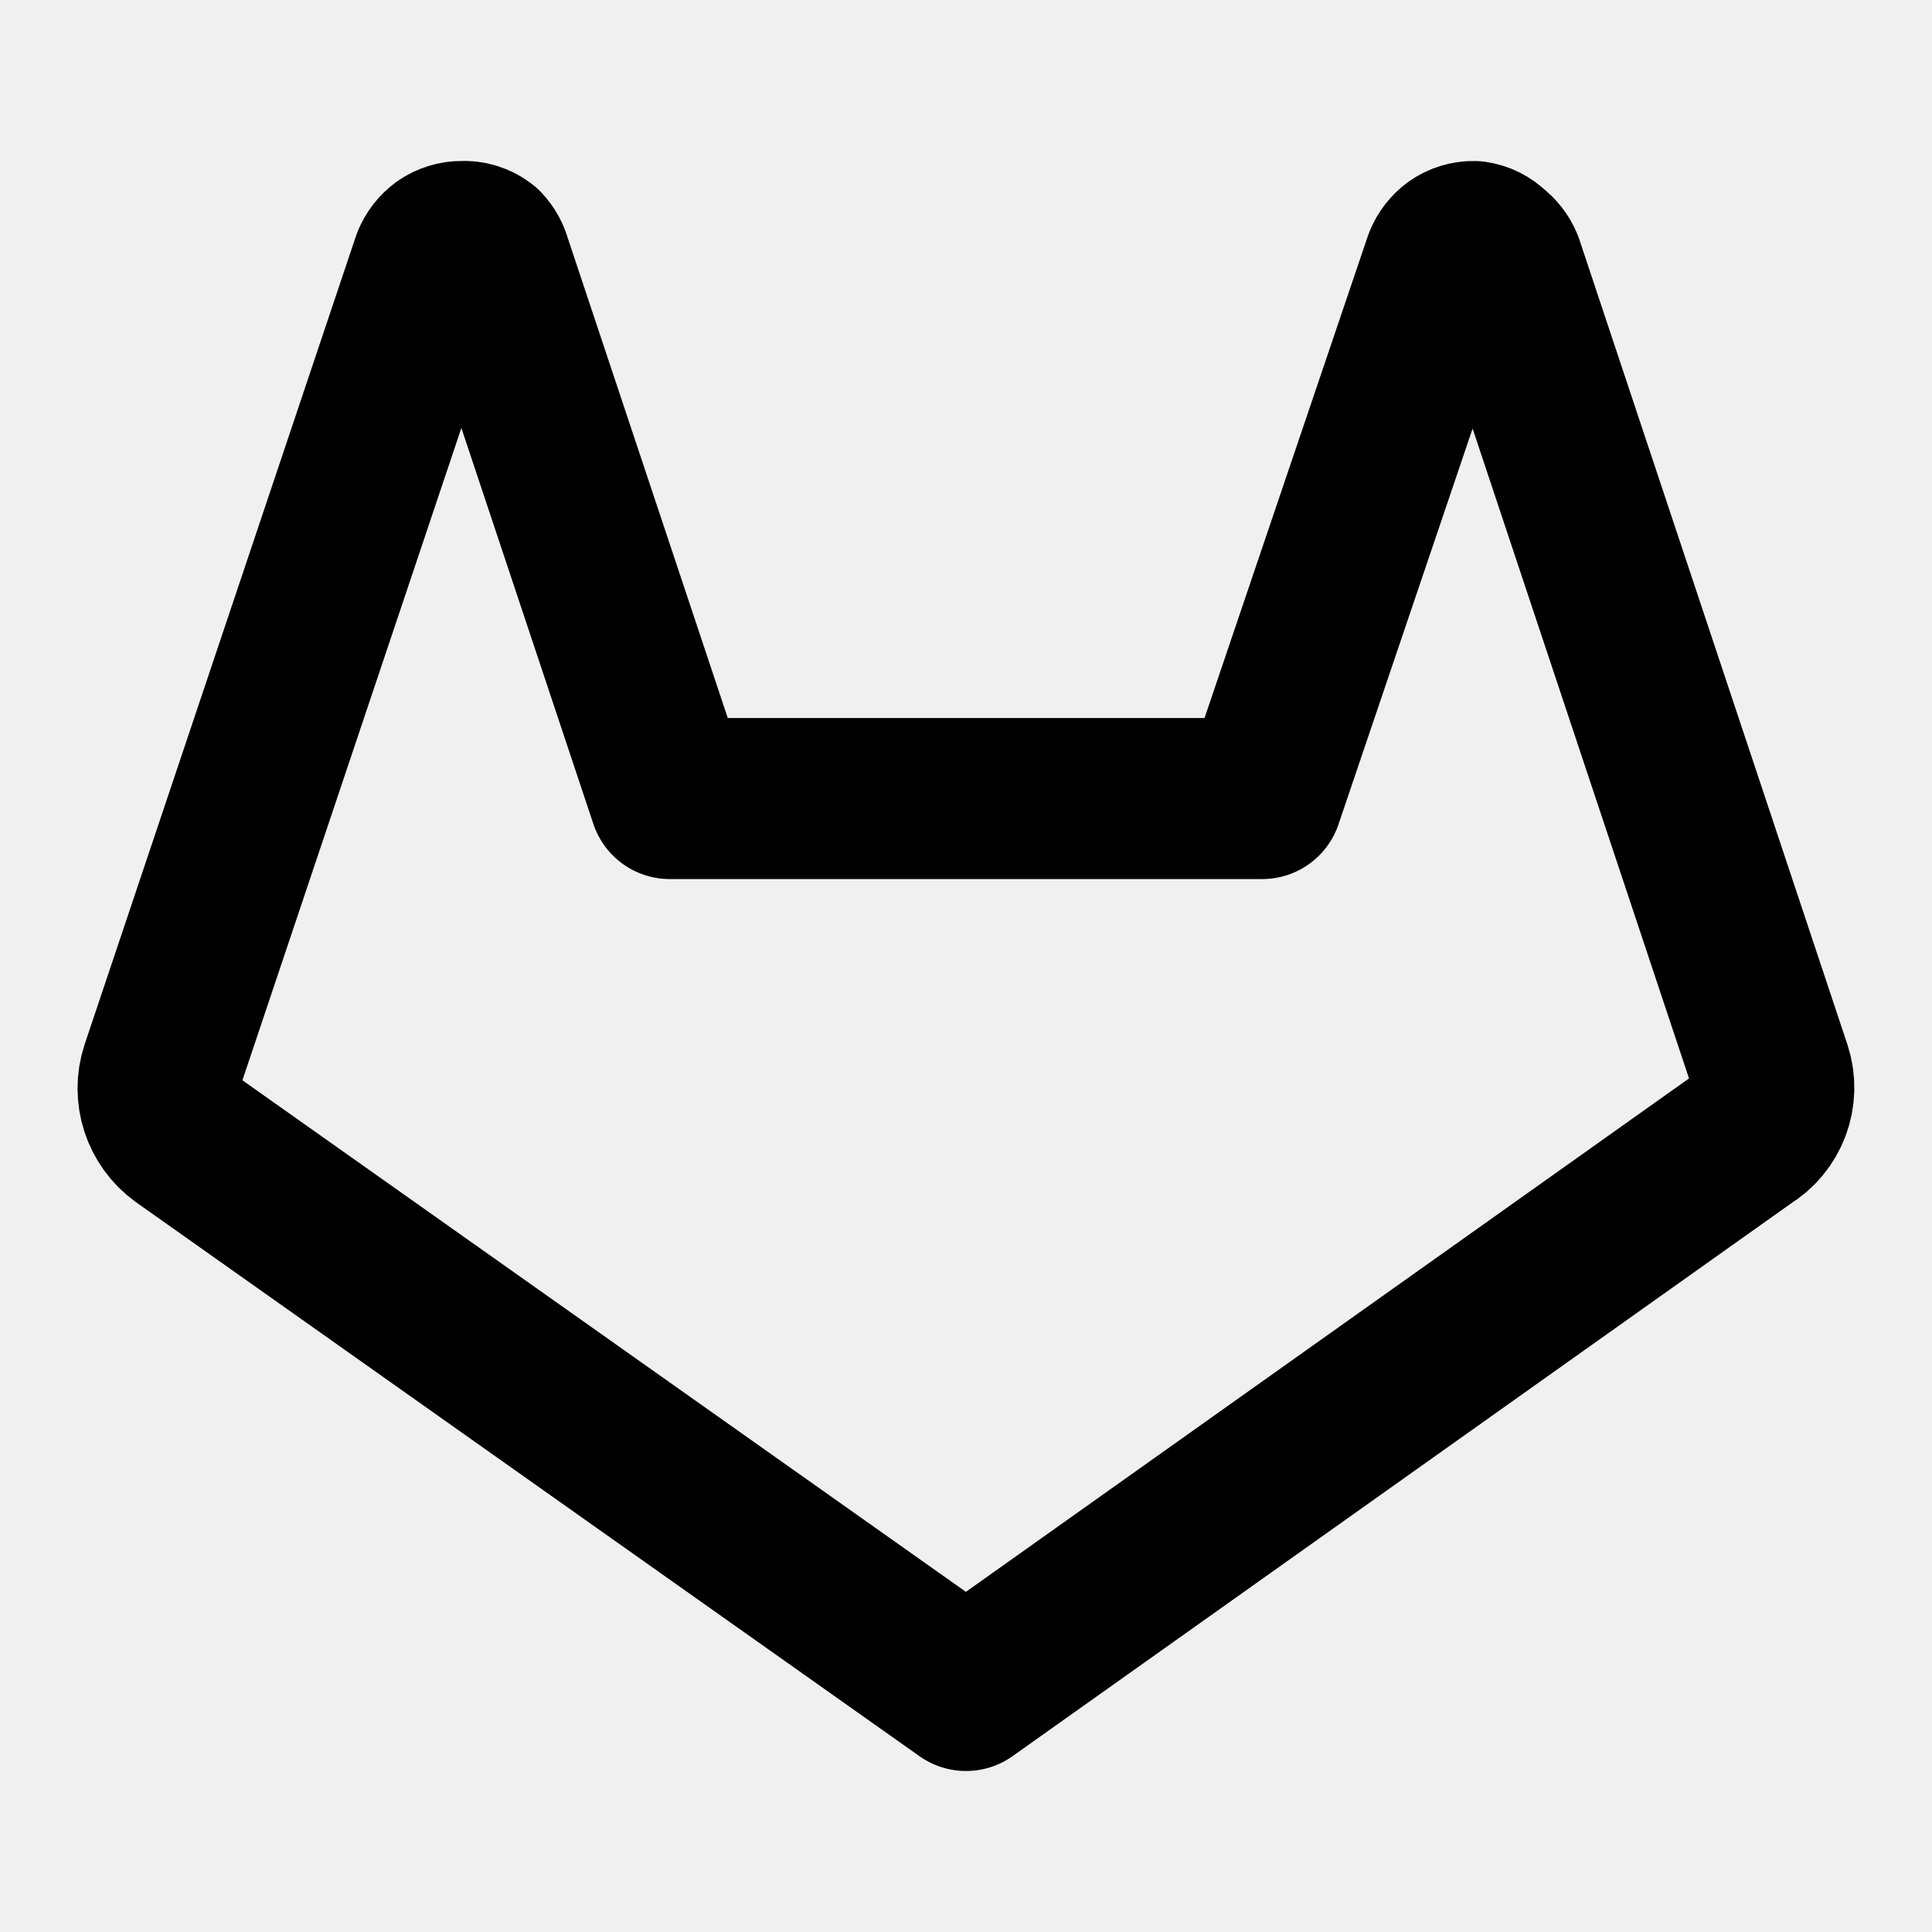
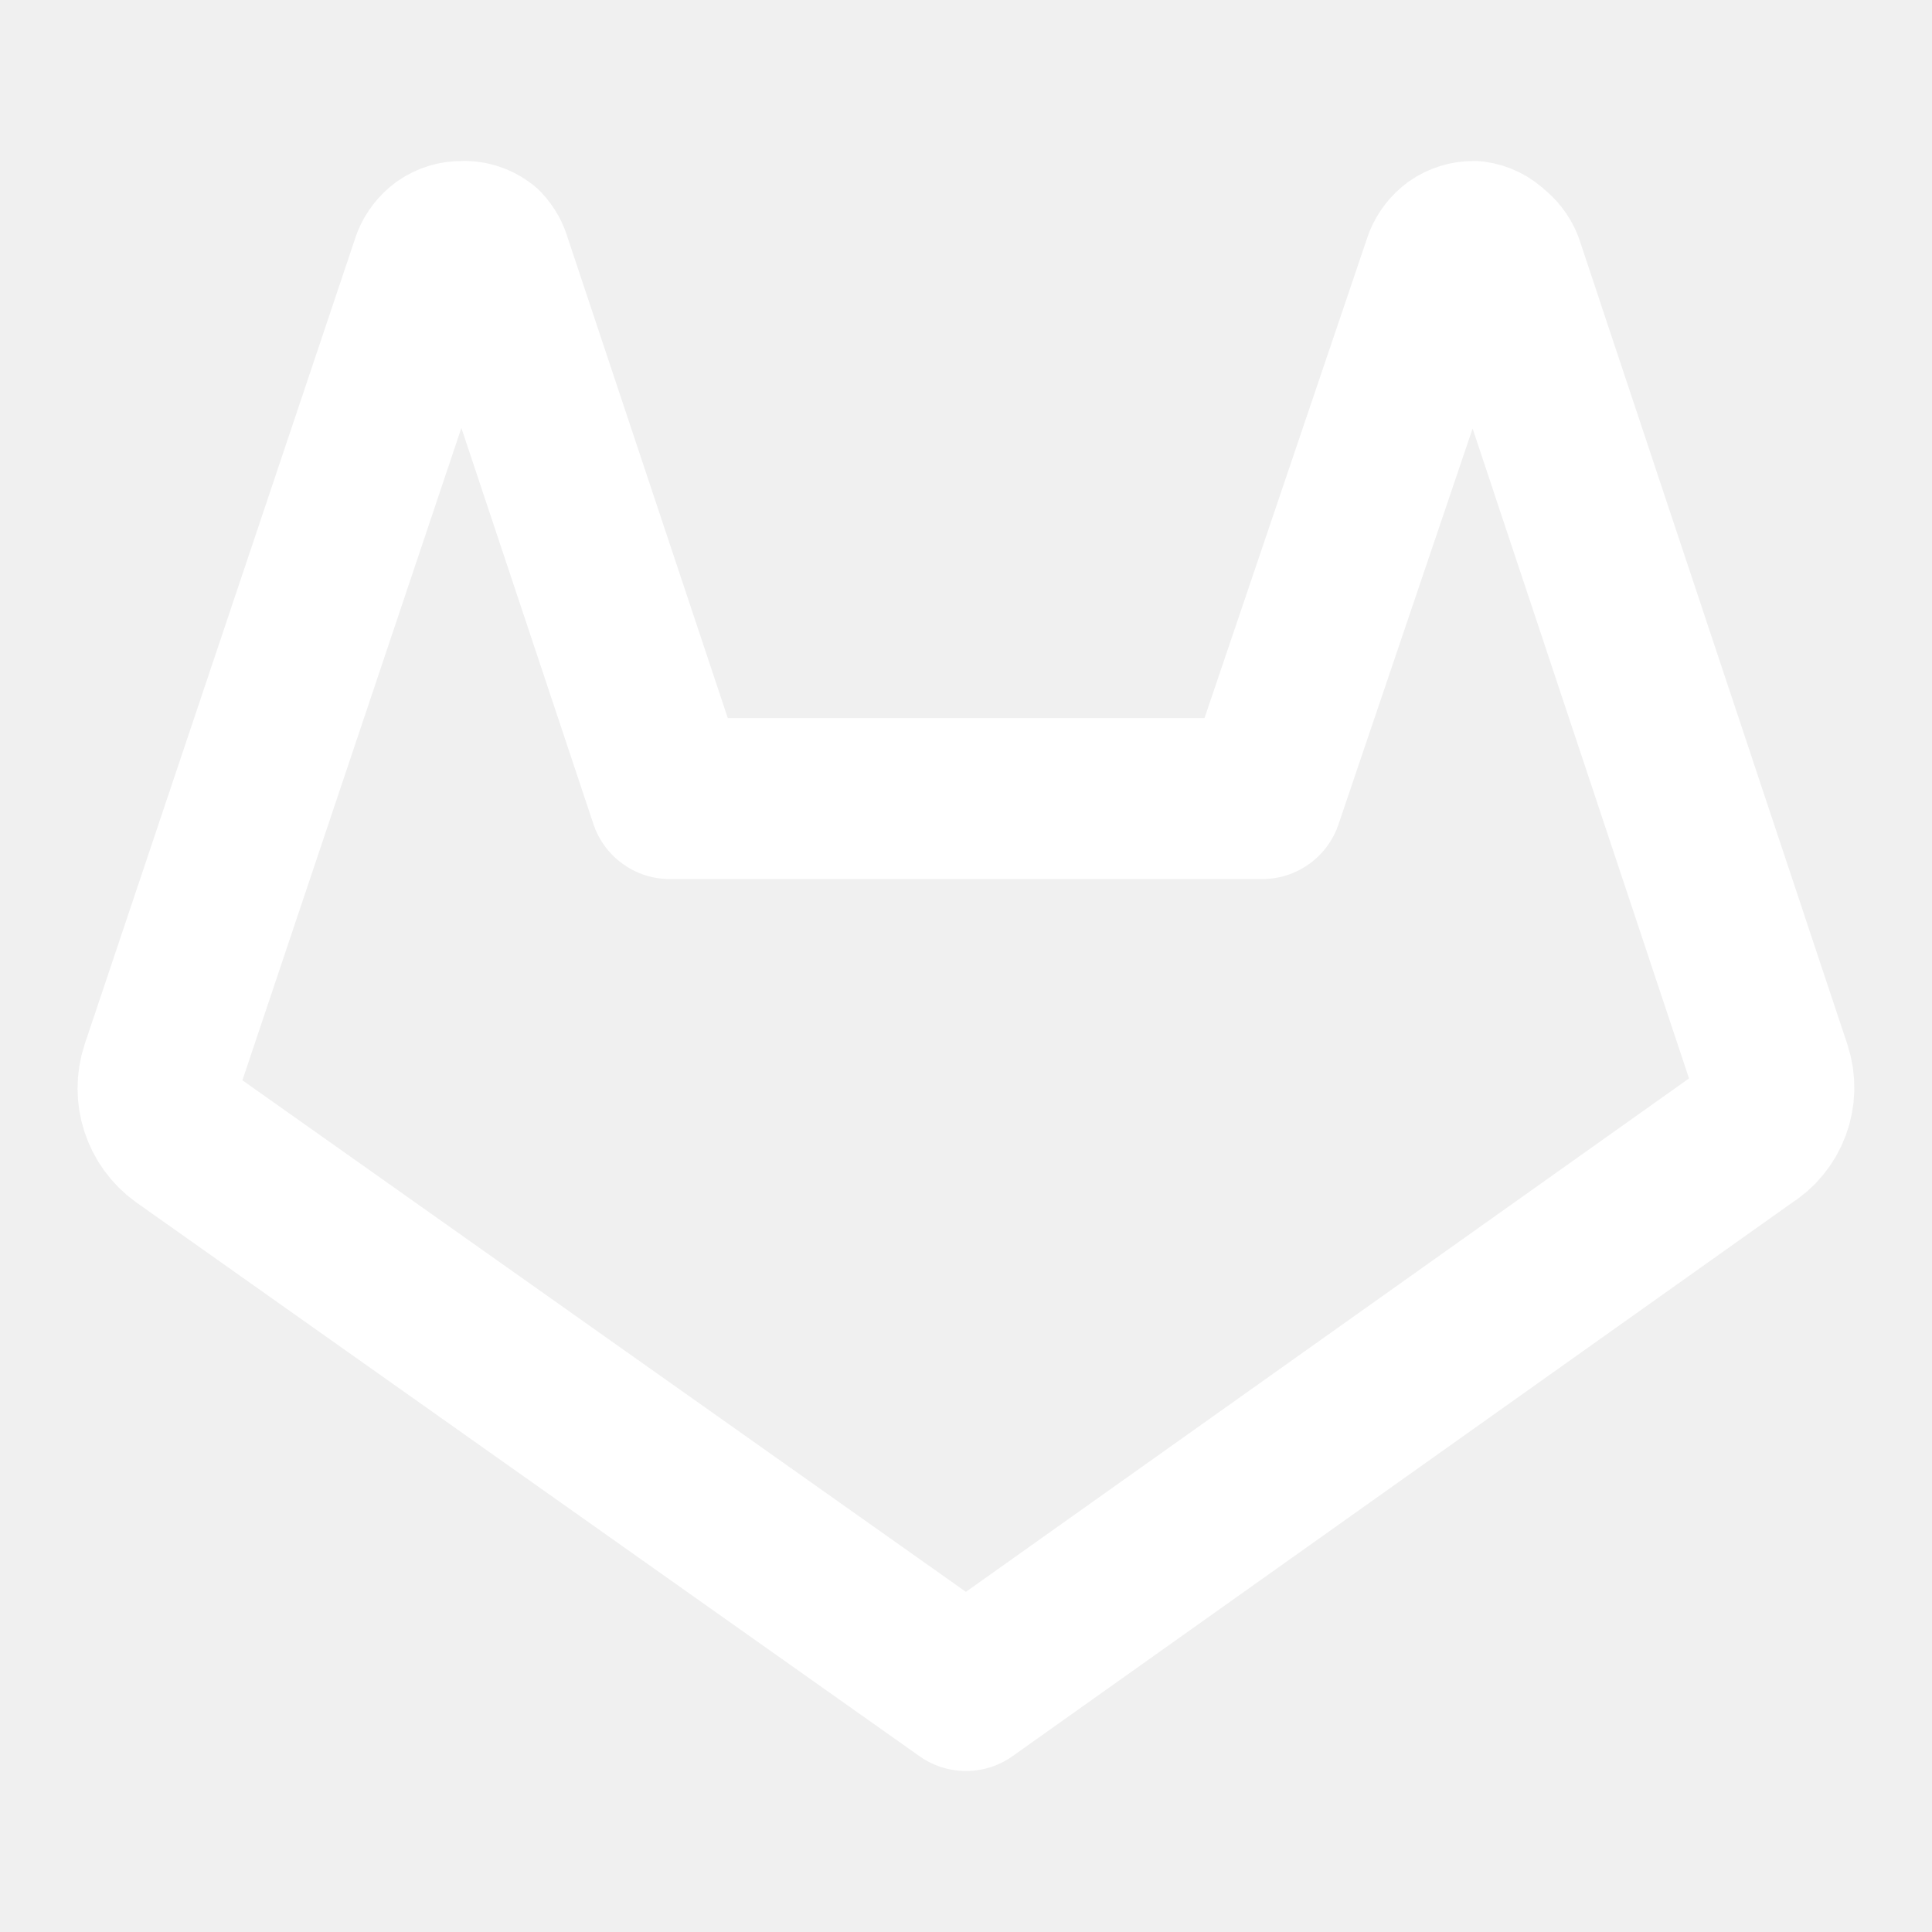
- <svg xmlns="http://www.w3.org/2000/svg" width="24" height="24" viewBox="0 0 24 24" fill="none" stroke="currentColor" stroke-width="2" stroke-linecap="round" stroke-linejoin="round" class="h-8 w-8 text-white">
+ <svg xmlns="http://www.w3.org/2000/svg" width="24" height="24" viewBox="0 0 24 24" fill="none" stroke="white" stroke-width="2" stroke-linecap="round" stroke-linejoin="round" class="h-8 w-8 text-white">
  <path d="m22 13.29-3.33-10a.42.42 0 0 0-.14-.18.38.38 0 0 0-.22-.11.39.39 0 0 0-.23.07.42.42 0 0 0-.14.18l-2.26 6.67H8.32L6.1 3.26a.42.42 0 0 0-.1-.18.38.38 0 0 0-.26-.08.39.39 0 0 0-.23.07.42.42 0 0 0-.14.18L2 13.29a.74.74 0 0 0 .27.83L12 21l9.69-6.88a.71.71 0 0 0 .31-.83Z" />
</svg>
